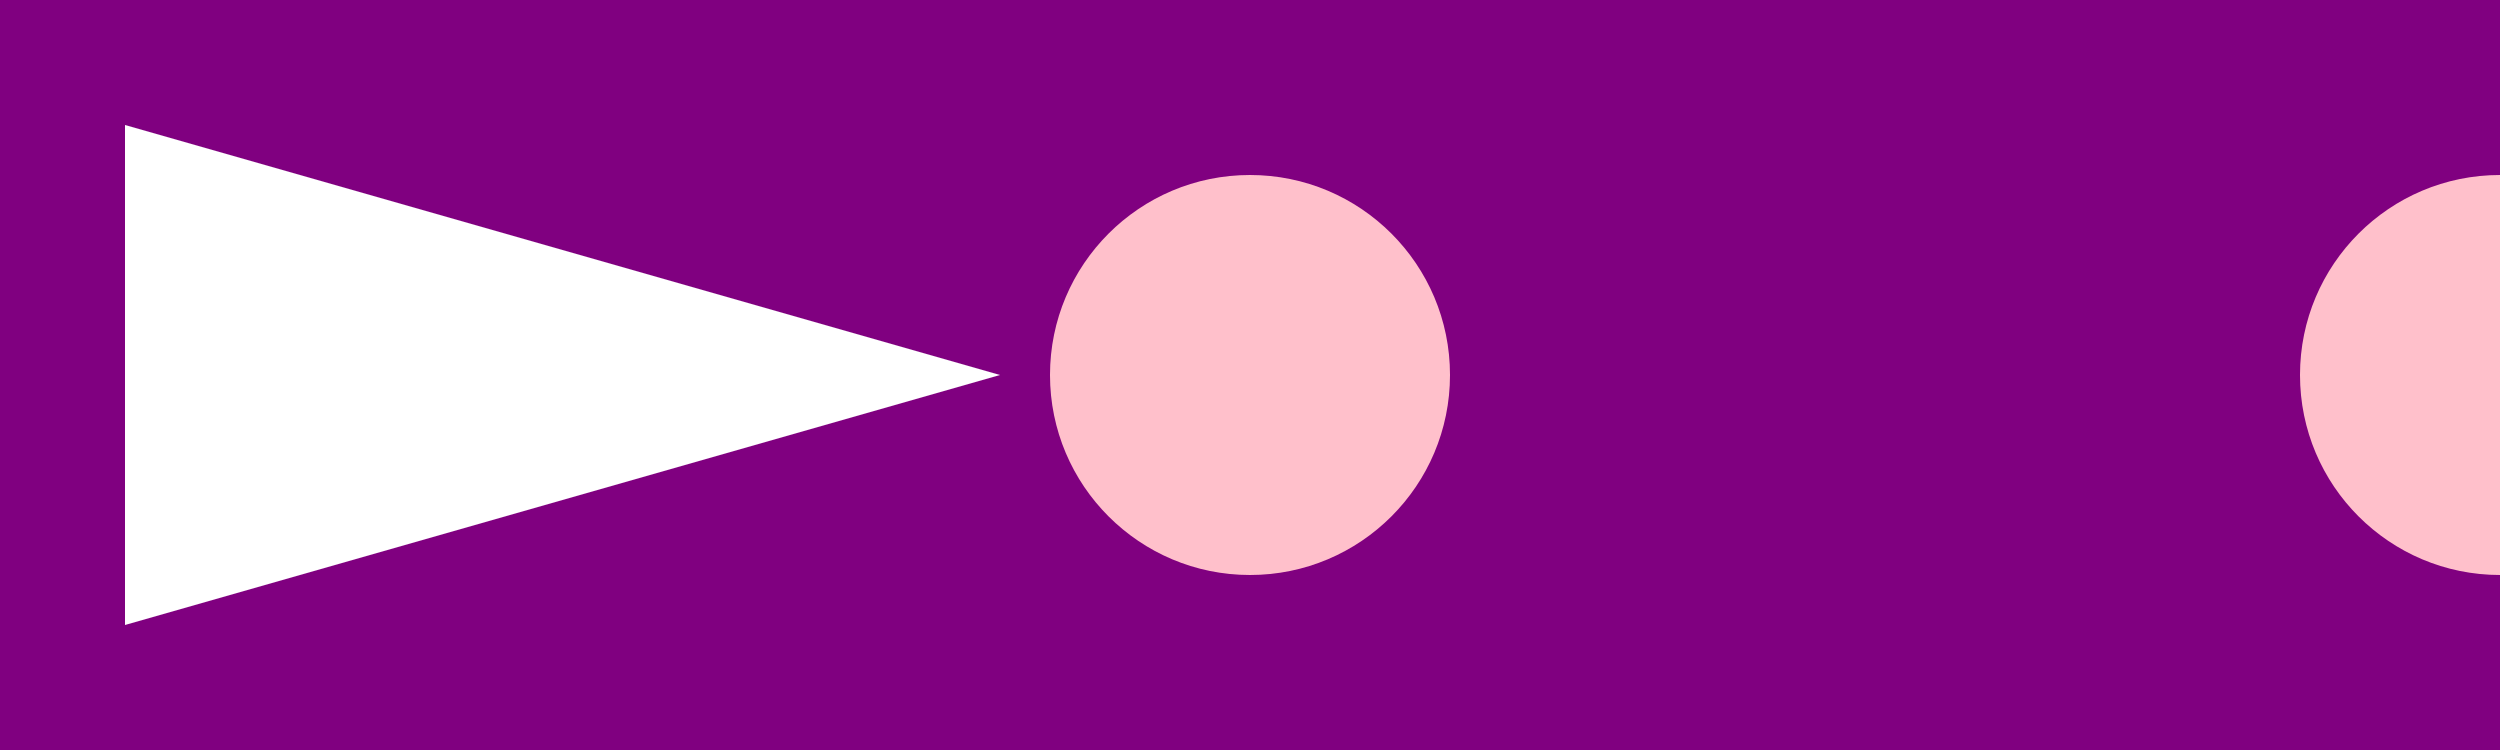
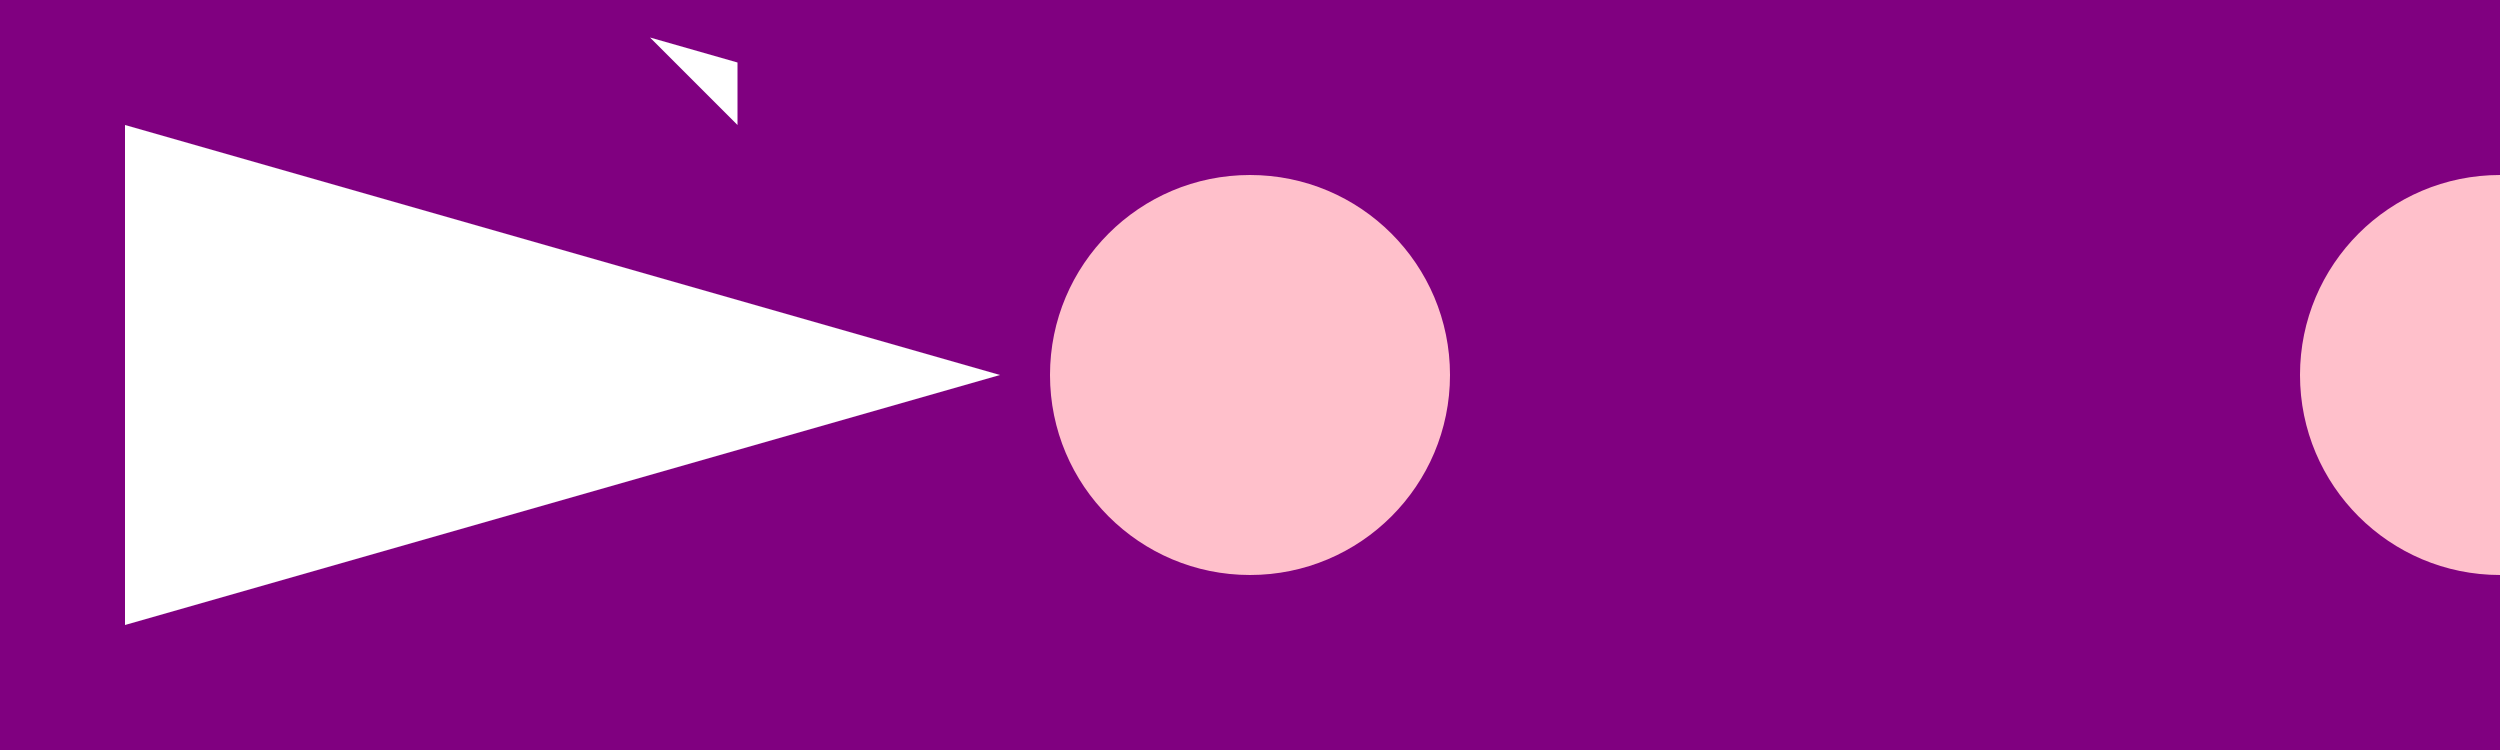
<svg xmlns="http://www.w3.org/2000/svg" width="1000" height="300px">
  <rect x="0" y="0" width="100%" height="1000px" fill="purple" />
  <polygon points="50,50 50,250 400,150" fill="white" />
-   <polygon points="2950,50 2950,250 2600,150" fill="white" />
+   <polygon points="295,50 295,25 260,15" fill="white" />
  <circle cx="500" cy="150" r="80" fill="pink" />
  <circle cx="1000" cy="150" r="80" fill="pink" />
  <circle cx="1500" cy="150" r="80" fill="pink" />
  <circle cx="2000" cy="150" r="80" fill="pink" />
  <circle cx="2500" cy="150" r="80" fill="pink" />
</svg>
